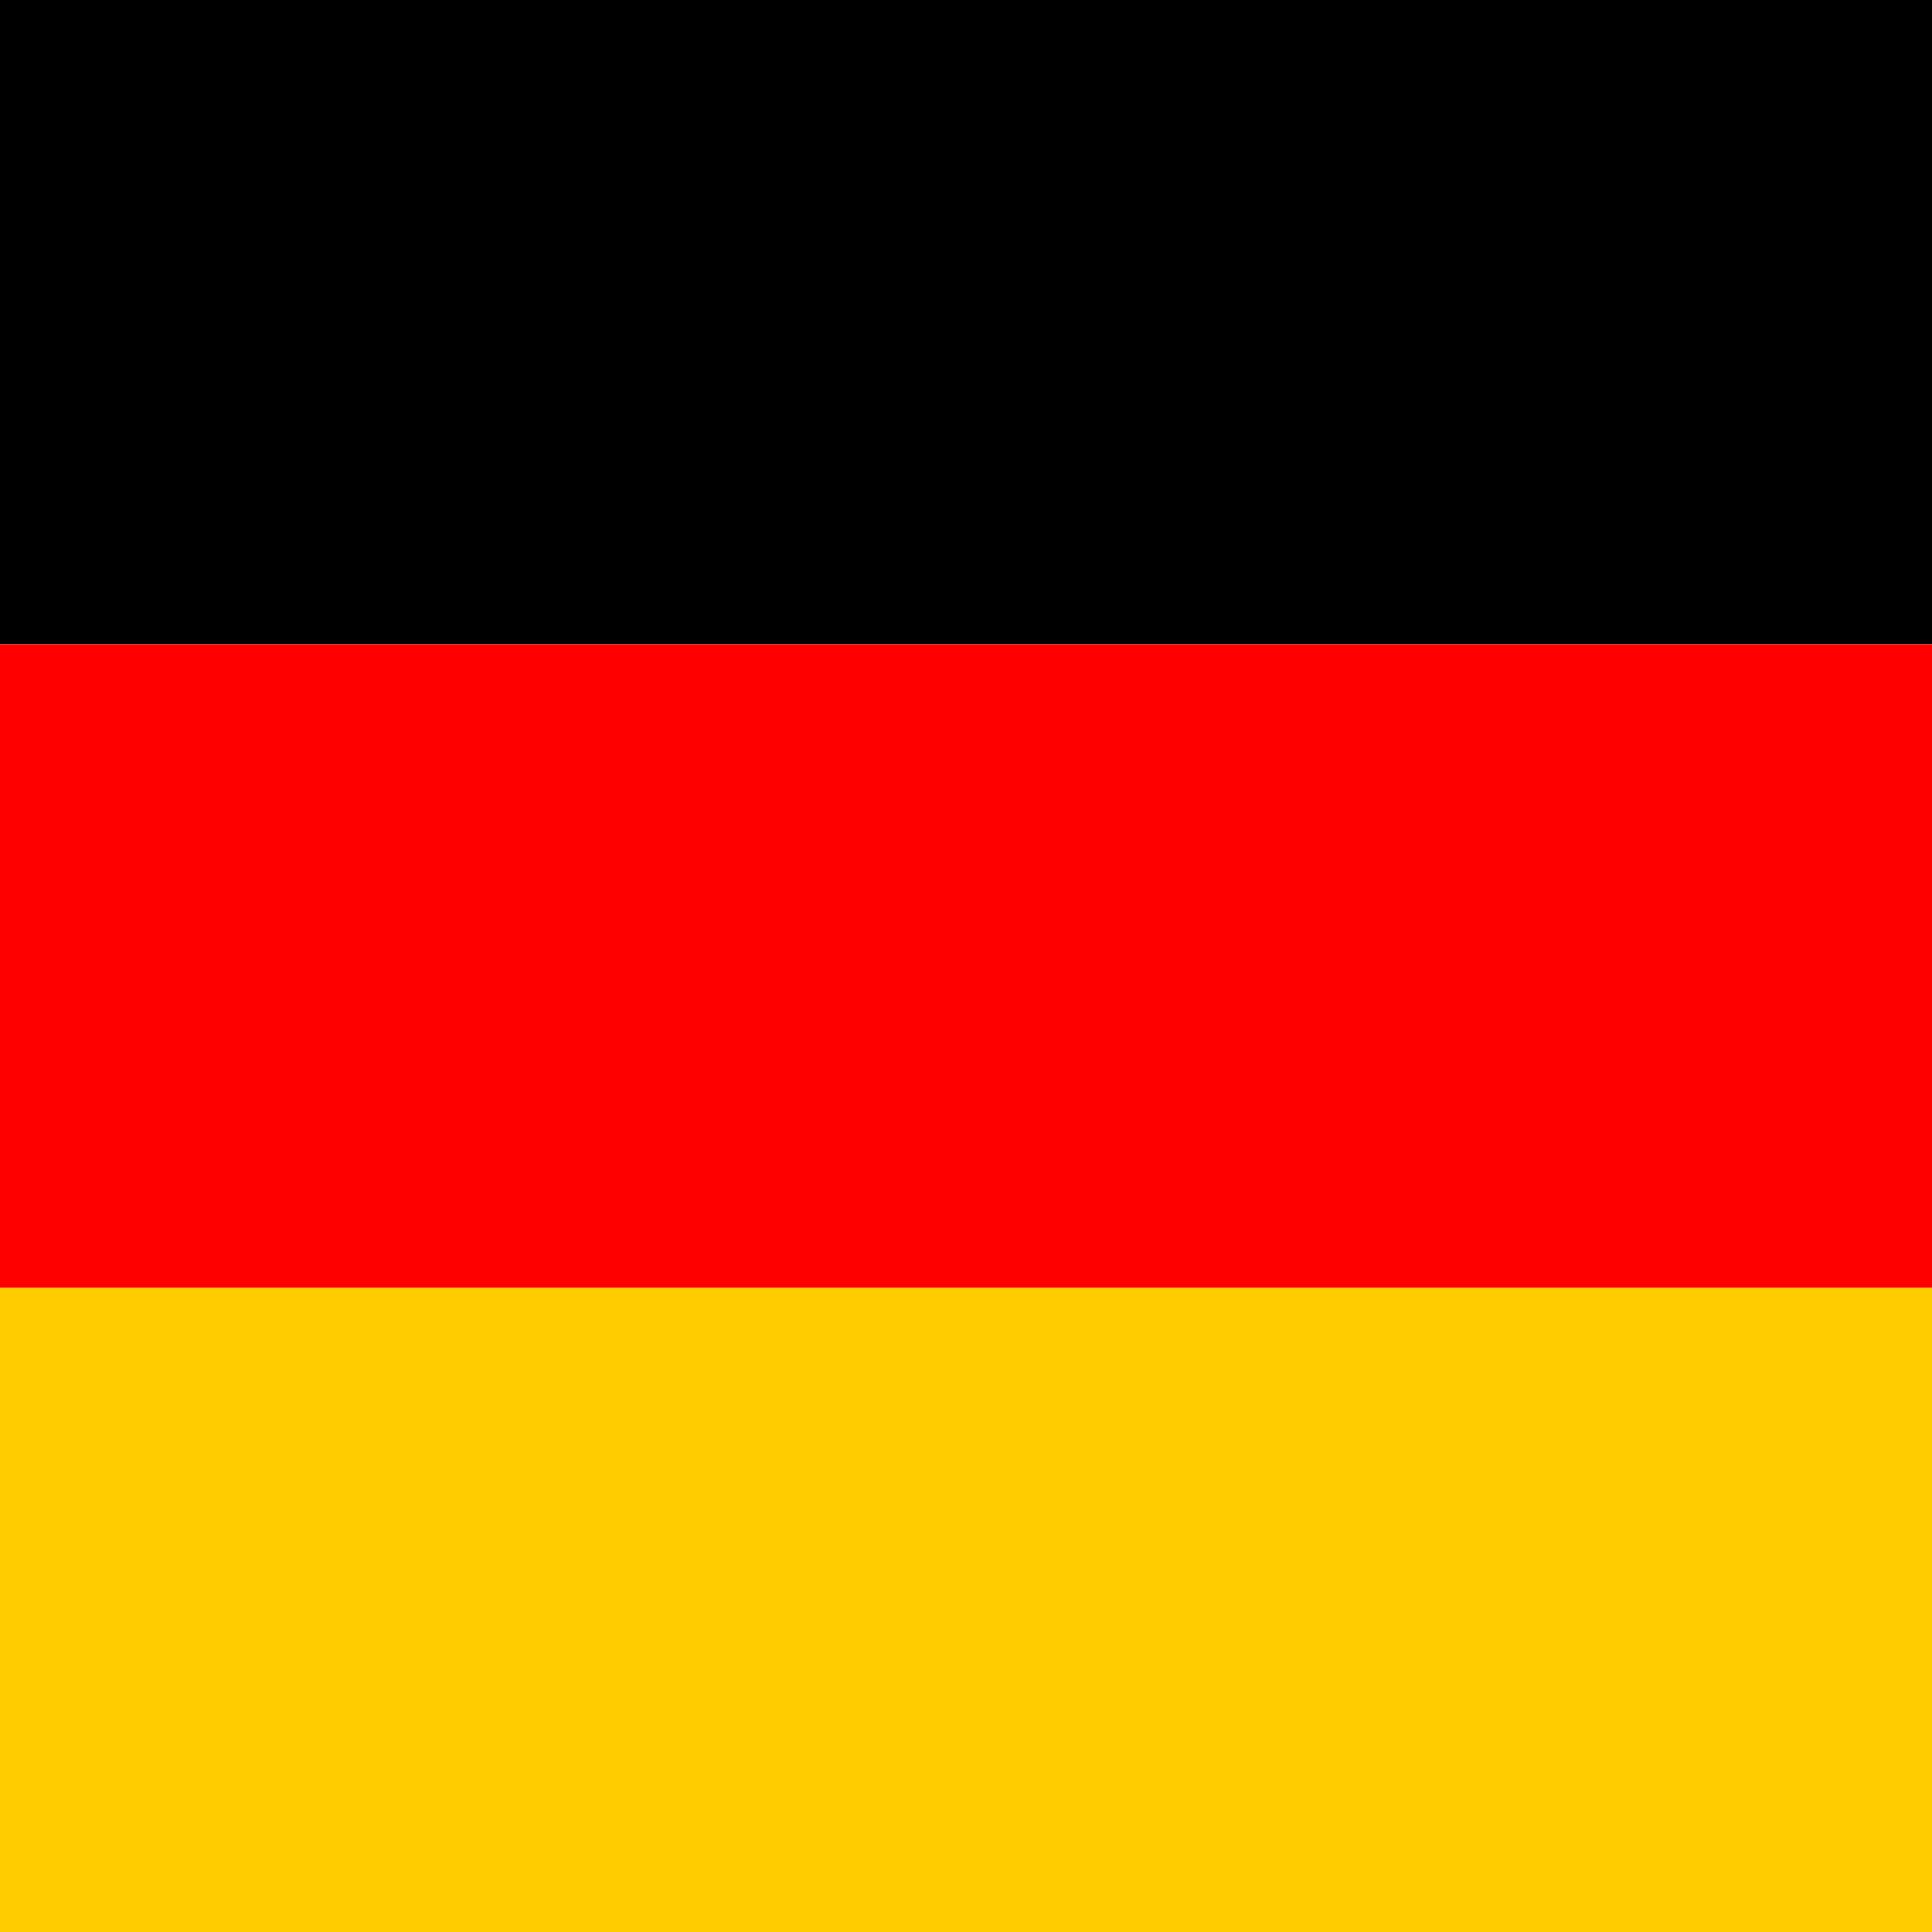
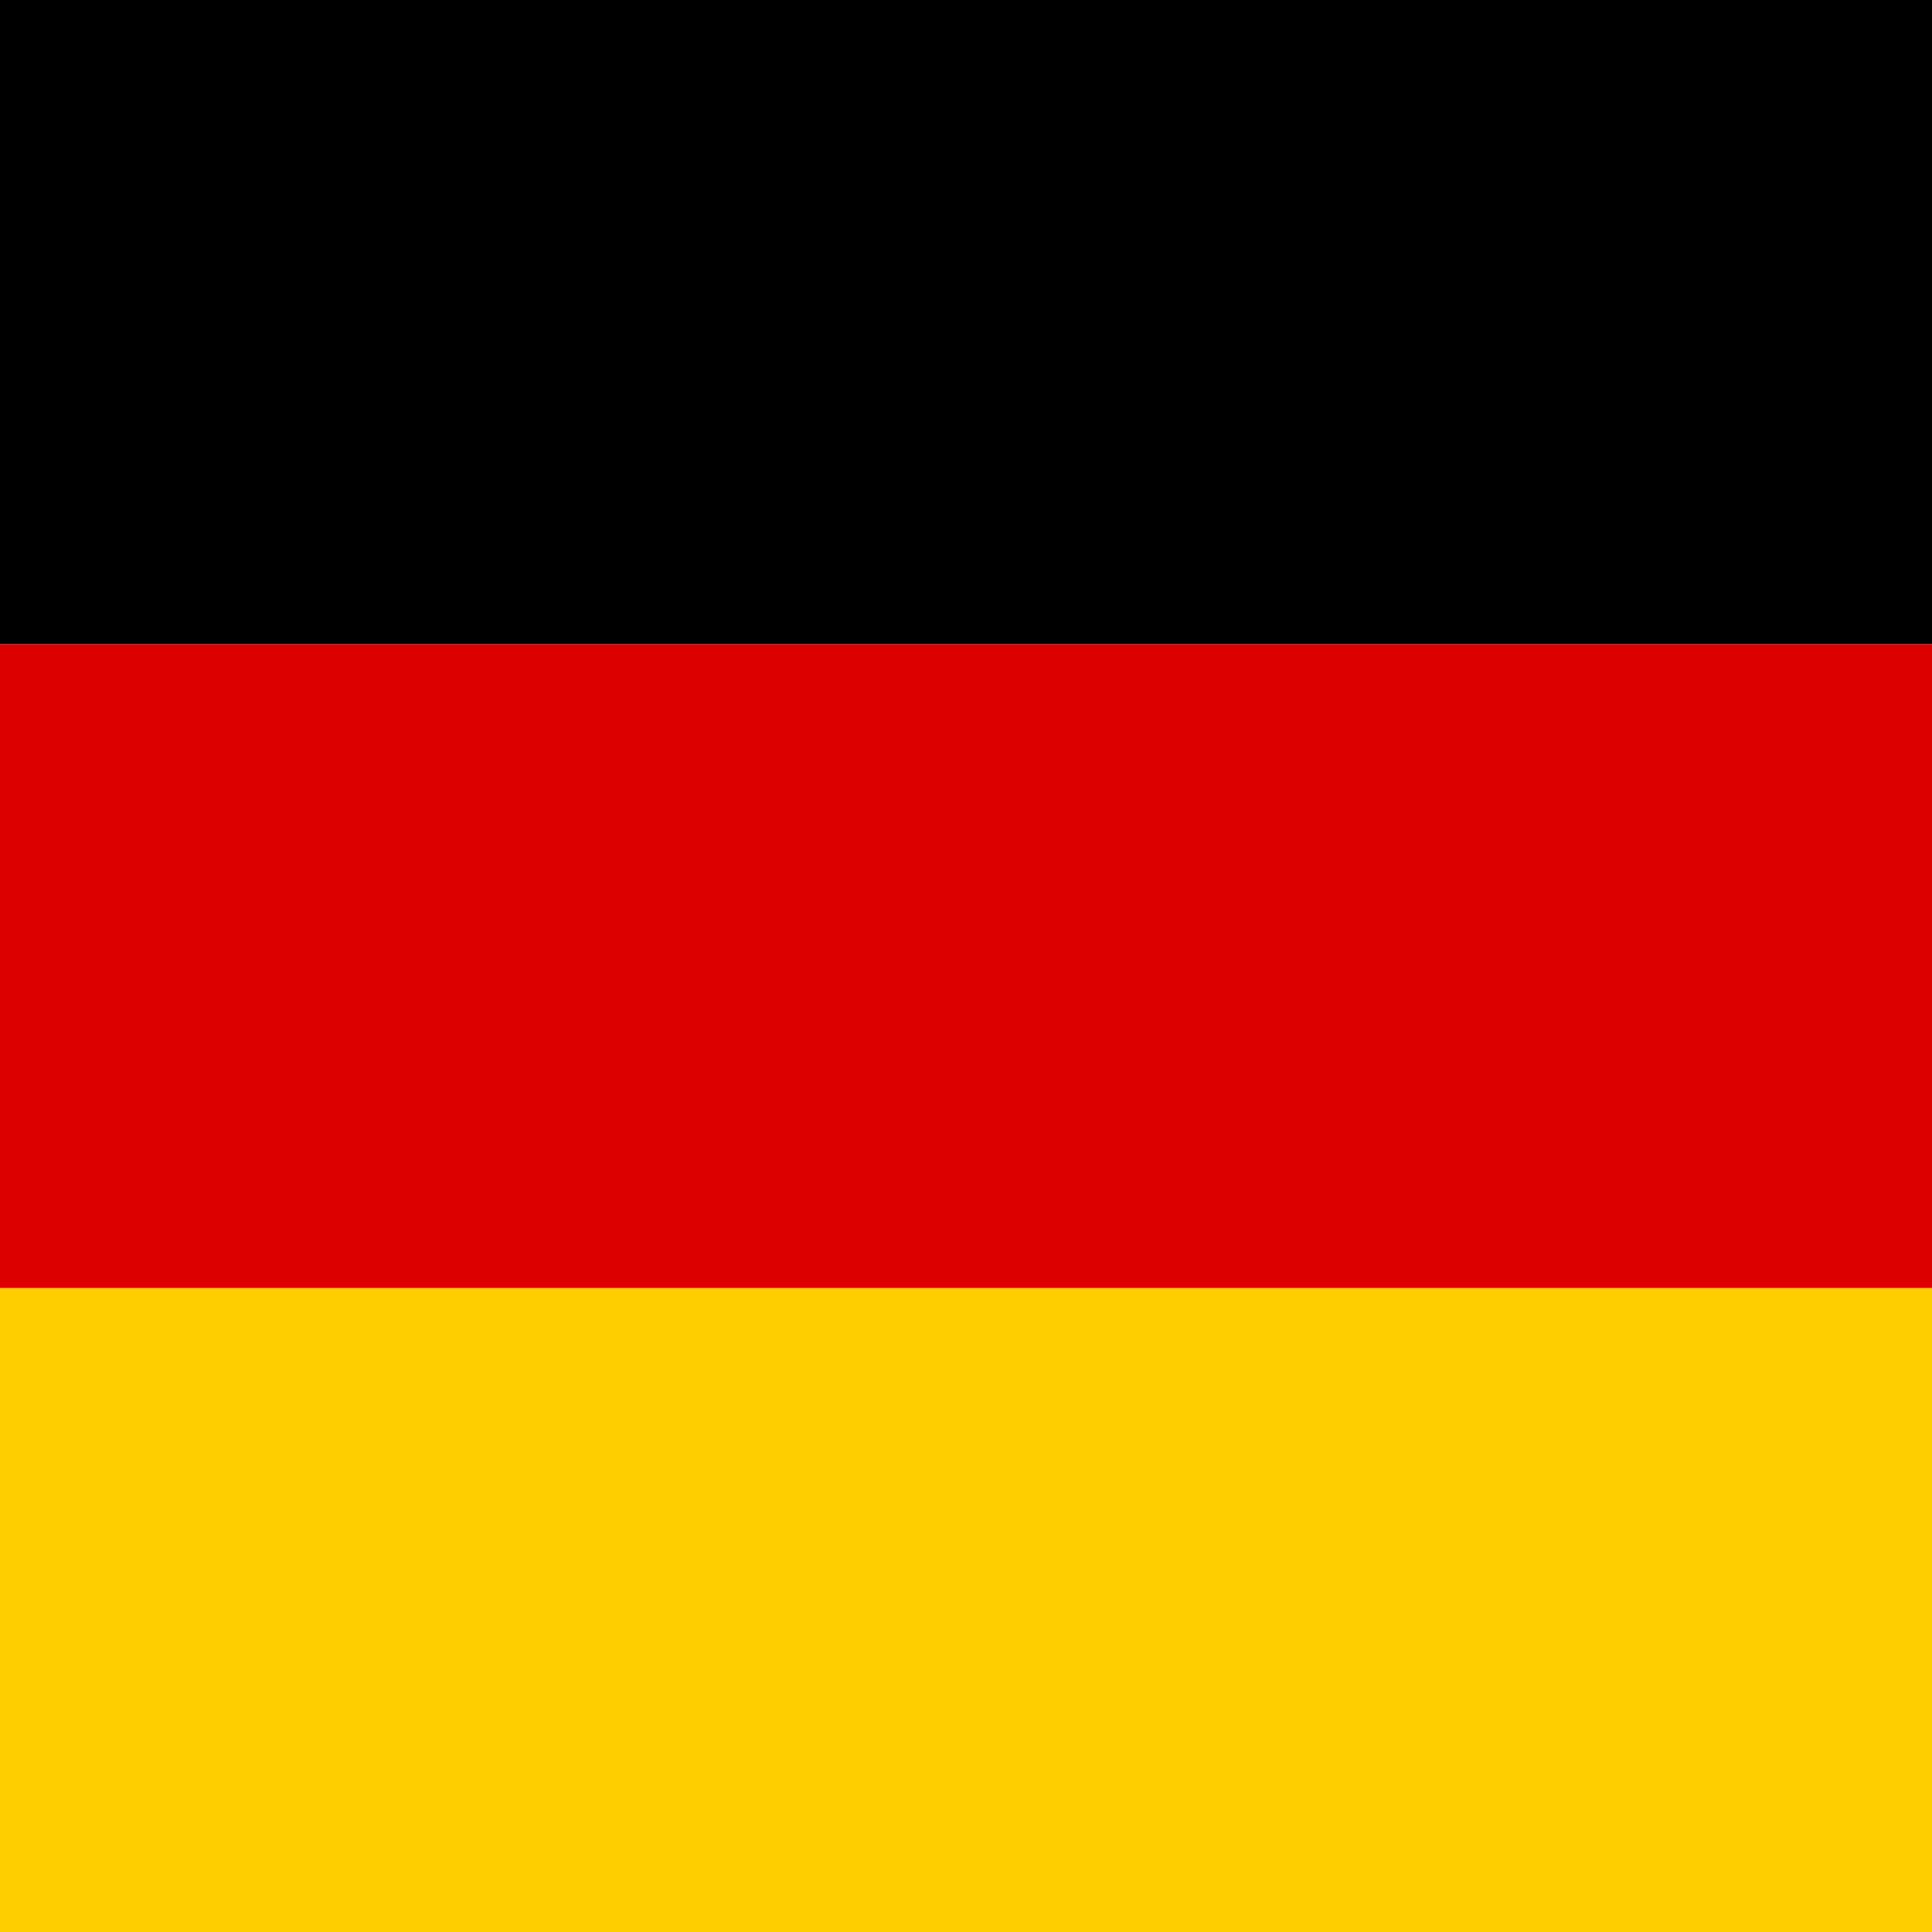
<svg xmlns="http://www.w3.org/2000/svg" height="512" width="512" version="1" viewBox="0 0 512 512">
  <g fill-rule="evenodd" stroke-width="1pt">
-     <path fill="#fc0" d="M0 341.338h512.005v170.67H0z" />
+     <path fill="#ffce00" d="M0 341.338h512.005v170.67H0z" />
    <path d="M0 0h512.005v170.67H0z" />
-     <path fill="red" d="M0 170.67h512.005v170.668H0z" />
+     <path fill="#d00" d="M0 170.67h512.005v170.668H0z" />
  </g>
</svg>
